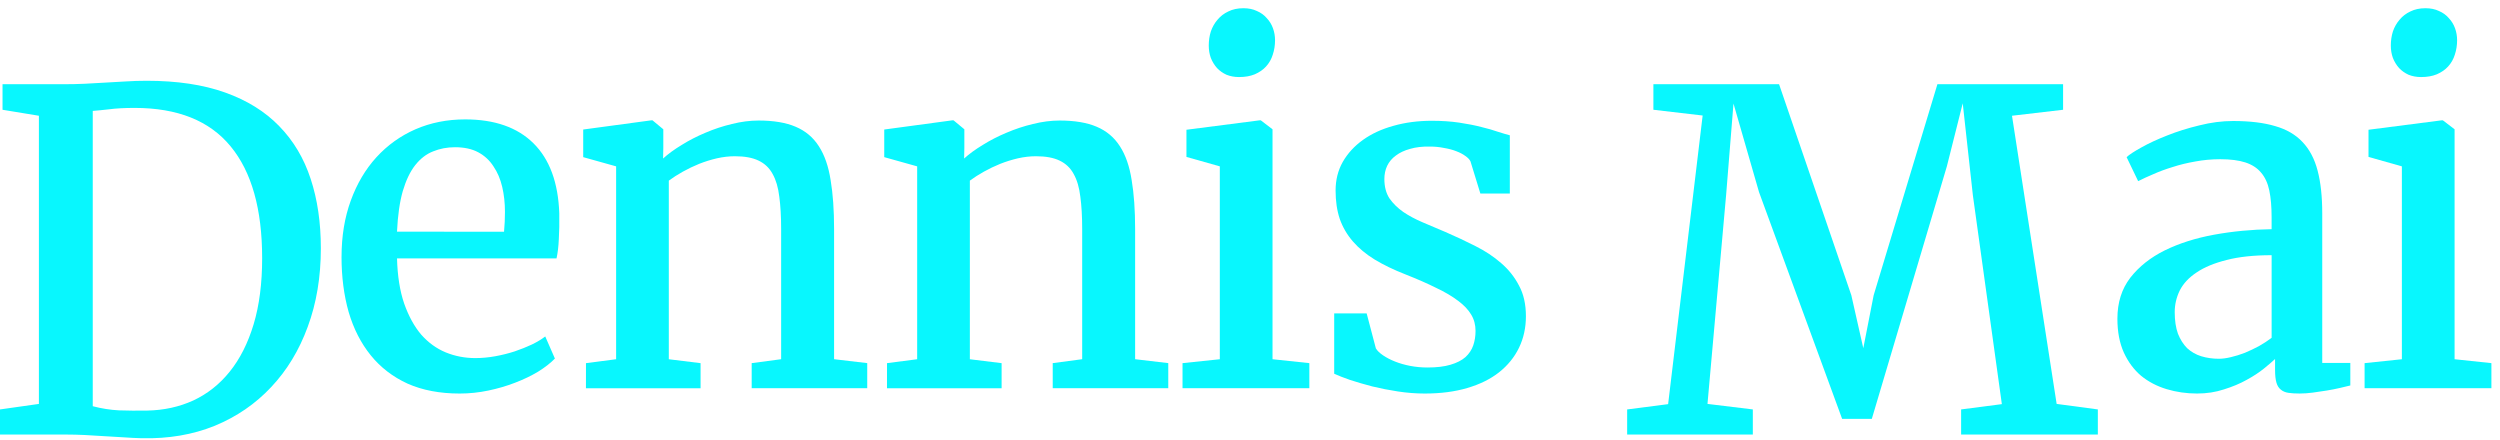
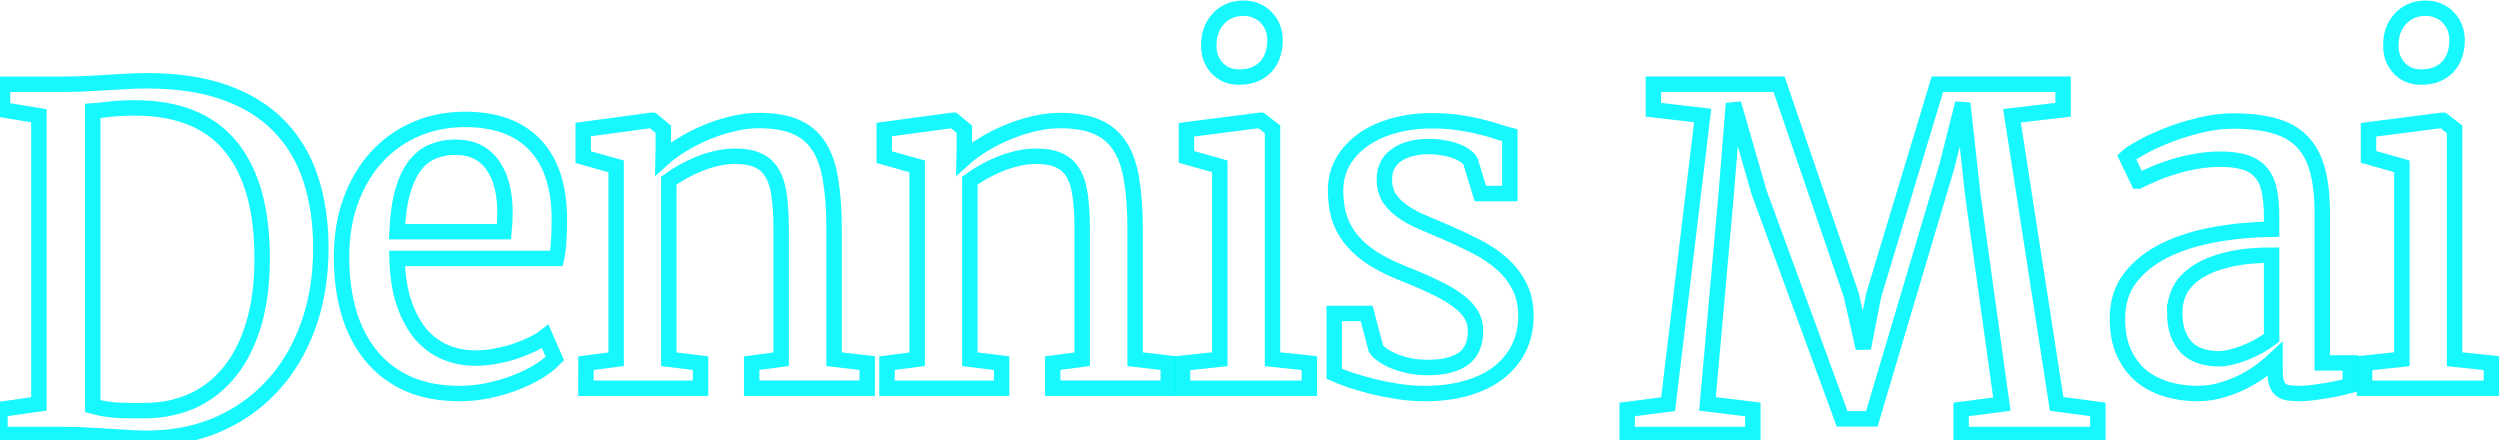
<svg xmlns="http://www.w3.org/2000/svg" width="324" height="57" viewBox="0 0 85.725 15.081" version="1.1" id="svg8">
-   <defs id="defs2" />
+   <defs id="defs2">
+     <marker orient="auto" refY="0.0" refX="0.0" id="Arrow1Mstart" style="overflow:visible">
+       <path id="path908" d="M 0.0,0.0 L 5.0,-5.0 L -12.5,0.0 L 5.0,5.0 L 0.0,0.0 z " style="fill-rule:evenodd;stroke:#08f7fe;stroke-width:1pt;stroke-opacity:0.941;fill:#08f7fe;fill-opacity:0.941" transform="scale(0.4) translate(10,0)" />
+     </marker>
+     <marker orient="auto" refY="0.0" refX="0.0" id="marker1272" style="overflow:visible">
+       <path id="path1270" style="fill-rule:evenodd;stroke-width:0.625;stroke-linejoin:round;stroke:#08f7fe;stroke-opacity:0.941;fill:#08f7fe;fill-opacity:0.941" d="M 8.719,4.034 L -2.207,0.016 L 8.719,-4.002 C 6.973,-1.63 6.983,1.616 8.719,4.034 z " transform="scale(1.1) translate(1,0)" />
+     </marker>
+     <marker orient="auto" refY="0.0" refX="0.0" id="Arrow2Lstart" style="overflow:visible">
+       <path id="path920" style="fill-rule:evenodd;stroke-width:0.625;stroke-linejoin:round;stroke:#08f7fe;stroke-opacity:0.941;fill:#08f7fe;fill-opacity:0.941" d="M 8.719,4.034 L -2.207,0.016 L 8.719,-4.002 C 6.973,-1.63 6.983,1.616 8.719,4.034 z " transform="scale(1.1) translate(1,0)" />
+     </marker>
+     <marker orient="auto" refY="0.0" refX="0.0" id="Arrow1Lstart" style="overflow:visible">
+       <path id="path902" d="M 0.0,0.0 L 5.0,-5.0 L -12.5,0.0 L 5.0,5.0 L 0.0,0.0 z " style="fill-rule:evenodd;stroke:#08f7fe;stroke-width:1pt;stroke-opacity:0.941;fill:#08f7fe;fill-opacity:0.941" transform="scale(0.8) translate(12.5,0)" />
+     </marker>
+   </defs>
  <g id="layer1" transform="translate(0,-281.9187)">
    <g aria-label="Dennis Mai" transform="matrix(0.336738,0,0,0.336738,-26.72661,261.0984)" style="font-style:normal;font-weight:normal;font-size:40px;line-height:1.25;font-family:sans-serif;letter-spacing:0px;word-spacing:0px;fill:#000000;fill-opacity:1;stroke:none" id="flowRoot815">
-       <path d="m 79.369,103.522 3.961,-0.562 V 73.616 l -3.703,-0.609 v -2.602 h 6.258 q 1.078,0 2.109,-0.047 1.055,-0.07 2.086,-0.117 1.031,-0.07 2.062,-0.117 1.055,-0.07 2.18,-0.07 4.617,0 7.969,1.195 3.352,1.195 5.508,3.422 2.18,2.227 3.211,5.391 1.031,3.141 1.031,7.055 0,4.383 -1.336,7.992 -1.312,3.586 -3.727,6.141 -2.391,2.555 -5.742,3.938 -3.352,1.359 -7.43,1.266 -0.891,-0.023 -1.875,-0.094 -0.961,-0.047 -1.969,-0.117 -0.984,-0.07 -1.969,-0.117 -0.984,-0.047 -1.875,-0.047 h -6.75 z m 9.445,-0.328 q 1.336,0.352 2.672,0.422 1.336,0.047 2.859,0.023 2.555,-0.047 4.711,-1.031 2.156,-1.008 3.703,-2.93 1.57,-1.945 2.438,-4.828 0.867,-2.883 0.867,-6.727 0,-7.5 -3.211,-11.391 -3.211,-3.914 -9.773,-3.914 -1.547,0 -2.602,0.141 -1.031,0.117 -1.664,0.164 z" style="font-style:normal;font-variant:normal;font-weight:normal;font-stretch:normal;font-size:48px;font-family:Merriweather;-inkscape-font-specification:'Merriweather, Normal';font-variant-ligatures:normal;font-variant-caps:normal;font-variant-numeric:normal;font-feature-settings:normal;text-align:start;writing-mode:lr-tb;text-anchor:start;fill:#08f7fe;fill-opacity:1" id="path842" />
-       <path d="m 114.149,87.979 q 0,-3.141 0.938,-5.719 0.938,-2.578 2.602,-4.406 1.688,-1.852 3.984,-2.859 2.32,-1.008 5.062,-1.008 4.5,0 6.961,2.438 2.461,2.438 2.625,7.125 0.023,1.5 -0.047,2.625 -0.047,1.125 -0.234,1.969 h -16.242 q 0.07,2.672 0.727,4.594 0.68,1.922 1.734,3.164 1.078,1.219 2.484,1.805 1.43,0.586 3.023,0.586 1.008,0 2.039,-0.188 1.031,-0.188 1.969,-0.492 0.961,-0.328 1.758,-0.703 0.82,-0.398 1.359,-0.82 l 0.984,2.25 q -0.656,0.68 -1.711,1.336 -1.055,0.633 -2.344,1.125 -1.266,0.492 -2.719,0.797 -1.453,0.305 -2.93,0.305 -3.023,0 -5.297,-1.008 -2.25,-1.031 -3.75,-2.883 -1.5,-1.852 -2.25,-4.406 -0.727,-2.555 -0.727,-5.625 z m 16.547,-2.555 q 0.047,-0.469 0.07,-1.008 0.023,-0.562 0.023,-1.008 0,-1.359 -0.281,-2.555 -0.281,-1.195 -0.891,-2.086 -0.586,-0.914 -1.547,-1.43 -0.961,-0.516 -2.367,-0.516 -1.195,0 -2.227,0.422 -1.031,0.398 -1.828,1.406 -0.773,0.984 -1.266,2.648 -0.469,1.641 -0.586,4.125 z" style="font-style:normal;font-variant:normal;font-weight:normal;font-stretch:normal;font-size:48px;font-family:Merriweather;-inkscape-font-specification:'Merriweather, Normal';font-variant-ligatures:normal;font-variant-caps:normal;font-variant-numeric:normal;font-feature-settings:normal;text-align:start;writing-mode:lr-tb;text-anchor:start;fill:#08f7fe;fill-opacity:1" id="path844" />
-       <path d="m 139.039,98.808 3.07,-0.398 V 78.769 l -3.352,-0.938 v -2.812 l 6.938,-0.938 h 0.117 l 1.102,0.914 v 1.898 l -0.023,1.078 q 0.773,-0.703 1.898,-1.383 1.125,-0.703 2.414,-1.242 1.312,-0.562 2.695,-0.891 1.406,-0.352 2.719,-0.352 2.297,0 3.773,0.633 1.5,0.633 2.367,1.992 0.867,1.336 1.195,3.445 0.352,2.086 0.352,4.992 v 13.242 l 3.375,0.398 v 2.555 h -11.766 v -2.555 l 3,-0.398 V 85.144 q 0,-1.898 -0.188,-3.281 -0.164,-1.406 -0.68,-2.32 -0.492,-0.914 -1.43,-1.359 -0.914,-0.445 -2.414,-0.445 -0.891,0 -1.828,0.211 -0.914,0.211 -1.805,0.562 -0.867,0.352 -1.664,0.797 -0.797,0.445 -1.43,0.914 v 18.188 l 3.234,0.398 v 2.555 h -11.672 z" style="font-style:normal;font-variant:normal;font-weight:normal;font-stretch:normal;font-size:48px;font-family:Merriweather;-inkscape-font-specification:'Merriweather, Normal';font-variant-ligatures:normal;font-variant-caps:normal;font-variant-numeric:normal;font-feature-settings:normal;text-align:start;writing-mode:lr-tb;text-anchor:start;fill:#08f7fe;fill-opacity:1" id="path846" />
-       <path d="m 169.694,98.808 3.07,-0.398 V 78.769 l -3.352,-0.938 v -2.812 l 6.938,-0.938 h 0.117 l 1.102,0.914 v 1.898 l -0.023,1.078 q 0.773,-0.703 1.898,-1.383 1.125,-0.703 2.414,-1.242 1.312,-0.562 2.695,-0.891 1.406,-0.352 2.719,-0.352 2.297,0 3.773,0.633 1.5,0.633 2.367,1.992 0.867,1.336 1.195,3.445 0.352,2.086 0.352,4.992 v 13.242 l 3.375,0.398 v 2.555 h -11.766 v -2.555 l 3,-0.398 V 85.144 q 0,-1.898 -0.188,-3.281 -0.164,-1.406 -0.68,-2.32 -0.492,-0.914 -1.43,-1.359 -0.914,-0.445 -2.414,-0.445 -0.891,0 -1.828,0.211 -0.914,0.211 -1.805,0.562 -0.867,0.352 -1.664,0.797 -0.797,0.445 -1.43,0.914 v 18.188 l 3.234,0.398 v 2.555 h -11.672 z" style="font-style:normal;font-variant:normal;font-weight:normal;font-stretch:normal;font-size:48px;font-family:Merriweather;-inkscape-font-specification:'Merriweather, Normal';font-variant-ligatures:normal;font-variant-caps:normal;font-variant-numeric:normal;font-feature-settings:normal;text-align:start;writing-mode:lr-tb;text-anchor:start;fill:#08f7fe;fill-opacity:1" id="path848" />
-       <path d="m 199.786,98.808 3.797,-0.398 V 78.769 l -3.398,-0.961 v -2.766 l 7.453,-0.961 h 0.117 l 1.195,0.914 v 23.414 l 3.75,0.398 v 2.555 h -12.914 z m 5.742,-29.133 q -0.68,0 -1.266,-0.234 -0.562,-0.258 -0.961,-0.68 -0.398,-0.445 -0.633,-1.031 -0.211,-0.586 -0.211,-1.266 0,-0.75 0.211,-1.43 0.234,-0.68 0.68,-1.195 0.445,-0.539 1.102,-0.844 0.656,-0.328 1.523,-0.328 h 0.023 q 0.773,0 1.359,0.281 0.609,0.258 1.008,0.727 0.422,0.445 0.633,1.031 0.211,0.586 0.211,1.219 0,0.773 -0.234,1.477 -0.211,0.68 -0.68,1.195 -0.445,0.492 -1.148,0.797 -0.68,0.281 -1.594,0.281 h -0.023 z" style="font-style:normal;font-variant:normal;font-weight:normal;font-stretch:normal;font-size:48px;font-family:Merriweather;-inkscape-font-specification:'Merriweather, Normal';font-variant-ligatures:normal;font-variant-caps:normal;font-variant-numeric:normal;font-feature-settings:normal;text-align:start;writing-mode:lr-tb;text-anchor:start;fill:#08f7fe;fill-opacity:1" id="path850" />
-       <path d="m 215.231,93.745 h 3.305 l 0.938,3.562 q 0.211,0.352 0.727,0.703 0.516,0.352 1.219,0.633 0.703,0.281 1.547,0.445 0.867,0.164 1.758,0.164 1.406,0 2.344,-0.281 0.961,-0.281 1.523,-0.773 0.562,-0.516 0.797,-1.195 0.234,-0.68 0.234,-1.477 0,-0.937 -0.445,-1.664 -0.445,-0.75 -1.336,-1.406 -0.891,-0.68 -2.227,-1.312 -1.312,-0.656 -3.094,-1.359 -1.805,-0.703 -3.164,-1.523 -1.336,-0.82 -2.227,-1.852 -0.891,-1.031 -1.336,-2.297 -0.422,-1.266 -0.422,-2.883 0,-1.617 0.727,-2.906 0.75,-1.312 2.062,-2.25 1.312,-0.938 3.094,-1.43 1.805,-0.516 3.914,-0.516 1.523,0 2.789,0.188 1.266,0.188 2.25,0.445 0.984,0.234 1.711,0.492 0.727,0.234 1.195,0.352 v 5.93 h -3 l -1.008,-3.281 q -0.141,-0.281 -0.516,-0.539 -0.375,-0.281 -0.938,-0.492 -0.539,-0.211 -1.242,-0.328 -0.68,-0.141 -1.43,-0.141 -1.148,-0.023 -2.016,0.234 -0.867,0.234 -1.453,0.68 -0.586,0.422 -0.891,1.055 -0.281,0.609 -0.281,1.336 0,1.172 0.516,1.969 0.539,0.773 1.406,1.383 0.867,0.586 1.969,1.055 1.125,0.469 2.32,0.984 1.57,0.68 3.047,1.43 1.5,0.75 2.625,1.734 1.148,0.984 1.828,2.297 0.703,1.289 0.703,3.117 0,1.758 -0.703,3.211 -0.703,1.453 -2.039,2.508 -1.312,1.031 -3.234,1.594 -1.898,0.562 -4.336,0.562 -1.336,0 -2.719,-0.211 -1.383,-0.211 -2.625,-0.516 -1.242,-0.328 -2.25,-0.656 -1.008,-0.352 -1.617,-0.633 z" style="font-style:normal;font-variant:normal;font-weight:normal;font-stretch:normal;font-size:48px;font-family:Merriweather;-inkscape-font-specification:'Merriweather, Normal';font-variant-ligatures:normal;font-variant-caps:normal;font-variant-numeric:normal;font-feature-settings:normal;text-align:start;writing-mode:lr-tb;text-anchor:start;fill:#08f7fe;fill-opacity:1" id="path852" />
-       <path d="m 245.062,103.522 4.172,-0.539 3.516,-29.391 -5.016,-0.586 v -2.602 h 12.797 l 7.359,21.492 1.219,5.391 1.055,-5.391 6.492,-21.492 h 12.797 v 2.602 l -5.203,0.609 4.547,29.344 4.195,0.562 v 2.555 h -13.922 v -2.555 l 4.148,-0.539 -2.953,-21.281 -1.031,-9.352 -1.617,6.422 -7.641,25.711 h -3.023 l -8.461,-23.086 -2.602,-9.023 -0.75,9.305 -1.898,21.281 4.617,0.562 v 2.555 h -12.797 z" style="font-style:normal;font-variant:normal;font-weight:normal;font-stretch:normal;font-size:48px;font-family:Merriweather;-inkscape-font-specification:'Merriweather, Normal';font-variant-ligatures:normal;font-variant-caps:normal;font-variant-numeric:normal;font-feature-settings:normal;text-align:start;writing-mode:lr-tb;text-anchor:start;fill:#08f7fe;fill-opacity:1" id="path854" />
-       <path d="m 294.984,94.284 q 0,-2.461 1.312,-4.172 1.336,-1.711 3.516,-2.789 2.203,-1.078 5.016,-1.594 2.836,-0.516 5.859,-0.562 v -1.219 q 0,-1.594 -0.234,-2.719 -0.234,-1.125 -0.844,-1.828 -0.586,-0.703 -1.594,-1.031 -1.008,-0.328 -2.555,-0.328 -1.312,0 -2.555,0.234 -1.219,0.211 -2.297,0.562 -1.078,0.328 -1.969,0.727 -0.891,0.375 -1.523,0.703 h -0.023 l -1.172,-2.438 q 0.398,-0.375 1.5,-0.984 1.125,-0.633 2.625,-1.219 1.523,-0.609 3.281,-1.031 1.758,-0.445 3.445,-0.445 2.531,0 4.266,0.516 1.734,0.492 2.789,1.617 1.078,1.125 1.547,2.93 0.469,1.781 0.469,4.336 v 15.234 h 2.859 v 2.297 q -0.445,0.117 -1.078,0.258 -0.609,0.141 -1.312,0.258 -0.703,0.117 -1.43,0.211 -0.703,0.094 -1.336,0.094 -0.68,0 -1.148,-0.07 -0.469,-0.07 -0.773,-0.328 -0.305,-0.234 -0.445,-0.703 -0.141,-0.492 -0.141,-1.289 v -1.125 q -0.398,0.375 -1.148,0.984 -0.727,0.586 -1.758,1.148 -1.008,0.562 -2.297,0.961 -1.266,0.422 -2.742,0.422 -1.617,0 -3.094,-0.445 -1.477,-0.445 -2.602,-1.359 -1.102,-0.937 -1.758,-2.367 -0.656,-1.453 -0.656,-3.445 z m 5.836,-0.68 q 0,1.289 0.328,2.203 0.352,0.891 0.938,1.477 0.609,0.562 1.43,0.82 0.844,0.258 1.805,0.258 0.539,0 1.219,-0.164 0.703,-0.164 1.43,-0.445 0.727,-0.305 1.43,-0.68 0.703,-0.398 1.289,-0.844 v -8.414 q -2.719,0 -4.594,0.492 -1.875,0.469 -3.047,1.266 -1.172,0.773 -1.711,1.828 -0.516,1.055 -0.516,2.203 z" style="font-style:normal;font-variant:normal;font-weight:normal;font-stretch:normal;font-size:48px;font-family:Merriweather;-inkscape-font-specification:'Merriweather, Normal';font-variant-ligatures:normal;font-variant-caps:normal;font-variant-numeric:normal;font-feature-settings:normal;text-align:start;writing-mode:lr-tb;text-anchor:start;fill:#08f7fe;fill-opacity:1" id="path856" />
-       <path d="m 320.155,98.808 3.797,-0.398 V 78.769 l -3.398,-0.961 v -2.766 l 7.453,-0.961 h 0.117 l 1.195,0.914 v 23.414 l 3.75,0.398 v 2.555 h -12.914 z m 5.742,-29.133 q -0.68,0 -1.266,-0.234 -0.562,-0.258 -0.961,-0.68 -0.398,-0.445 -0.633,-1.031 -0.211,-0.586 -0.211,-1.266 0,-0.75 0.211,-1.43 0.234,-0.68 0.68,-1.195 0.445,-0.539 1.102,-0.844 0.656,-0.328 1.523,-0.328 h 0.023 q 0.773,0 1.359,0.281 0.609,0.258 1.008,0.727 0.422,0.445 0.633,1.031 0.211,0.586 0.211,1.219 0,0.773 -0.234,1.477 -0.211,0.68 -0.68,1.195 -0.445,0.492 -1.148,0.797 -0.68,0.281 -1.594,0.281 z" style="font-style:normal;font-variant:normal;font-weight:normal;font-stretch:normal;font-size:48px;font-family:Merriweather;-inkscape-font-specification:'Merriweather, Normal';font-variant-ligatures:normal;font-variant-caps:normal;font-variant-numeric:normal;font-feature-settings:normal;text-align:start;writing-mode:lr-tb;text-anchor:start;fill:#08f7fe;fill-opacity:1" id="path858" />
+       <path d="m 79.369,103.522 3.961,-0.562 V 73.616 l -3.703,-0.609 v -2.602 h 6.258 q 1.078,0 2.109,-0.047 1.055,-0.07 2.086,-0.117 1.031,-0.07 2.062,-0.117 1.055,-0.07 2.18,-0.07 4.617,0 7.969,1.195 3.352,1.195 5.508,3.422 2.18,2.227 3.211,5.391 1.031,3.141 1.031,7.055 0,4.383 -1.336,7.992 -1.312,3.586 -3.727,6.141 -2.391,2.555 -5.742,3.938 -3.352,1.359 -7.43,1.266 -0.891,-0.023 -1.875,-0.094 -0.961,-0.047 -1.969,-0.117 -0.984,-0.07 -1.969,-0.117 -0.984,-0.047 -1.875,-0.047 h -6.75 z m 9.445,-0.328 q 1.336,0.352 2.672,0.422 1.336,0.047 2.859,0.023 2.555,-0.047 4.711,-1.031 2.156,-1.008 3.703,-2.93 1.57,-1.945 2.438,-4.828 0.867,-2.883 0.867,-6.727 0,-7.5 -3.211,-11.391 -3.211,-3.914 -9.773,-3.914 -1.547,0 -2.602,0.141 -1.031,0.117 -1.664,0.164 z" style="font-style:normal;font-variant:normal;font-weight:normal;font-stretch:normal;font-size:48px;font-family:Merriweather;-inkscape-font-specification:'Merriweather, Normal';font-variant-ligatures:normal;font-variant-caps:normal;font-variant-numeric:normal;font-feature-settings:normal;text-align:start;writing-mode:lr-tb;text-anchor:start;fill:none;fill-opacity:0.941;stroke-width:1.571;stroke-miterlimit:3.556;stroke-dasharray:none;stroke:#08f7fe;stroke-opacity:0.941;stroke-linejoin:miter;stroke-linecap:square;paint-order:stroke markers fill;stroke-dashoffset:15.4" id="path842" />
+       <path d="m 114.149,87.979 q 0,-3.141 0.938,-5.719 0.938,-2.578 2.602,-4.406 1.688,-1.852 3.984,-2.859 2.32,-1.008 5.062,-1.008 4.5,0 6.961,2.438 2.461,2.438 2.625,7.125 0.023,1.5 -0.047,2.625 -0.047,1.125 -0.234,1.969 h -16.242 q 0.07,2.672 0.727,4.594 0.68,1.922 1.734,3.164 1.078,1.219 2.484,1.805 1.43,0.586 3.023,0.586 1.008,0 2.039,-0.188 1.031,-0.188 1.969,-0.492 0.961,-0.328 1.758,-0.703 0.82,-0.398 1.359,-0.82 l 0.984,2.25 q -0.656,0.68 -1.711,1.336 -1.055,0.633 -2.344,1.125 -1.266,0.492 -2.719,0.797 -1.453,0.305 -2.93,0.305 -3.023,0 -5.297,-1.008 -2.25,-1.031 -3.75,-2.883 -1.5,-1.852 -2.25,-4.406 -0.727,-2.555 -0.727,-5.625 z m 16.547,-2.555 q 0.047,-0.469 0.07,-1.008 0.023,-0.562 0.023,-1.008 0,-1.359 -0.281,-2.555 -0.281,-1.195 -0.891,-2.086 -0.586,-0.914 -1.547,-1.43 -0.961,-0.516 -2.367,-0.516 -1.195,0 -2.227,0.422 -1.031,0.398 -1.828,1.406 -0.773,0.984 -1.266,2.648 -0.469,1.641 -0.586,4.125 z" style="font-style:normal;font-variant:normal;font-weight:normal;font-stretch:normal;font-size:48px;font-family:Merriweather;-inkscape-font-specification:'Merriweather, Normal';font-variant-ligatures:normal;font-variant-caps:normal;font-variant-numeric:normal;font-feature-settings:normal;text-align:start;writing-mode:lr-tb;text-anchor:start;fill:none;fill-opacity:0.941;stroke:#08f7fe;stroke-opacity:0.941;stroke-width:1.571;stroke-miterlimit:3.556;stroke-dasharray:none" id="path844" />
+       <path d="m 139.039,98.808 3.07,-0.398 V 78.769 l -3.352,-0.938 v -2.812 l 6.938,-0.938 h 0.117 l 1.102,0.914 v 1.898 l -0.023,1.078 q 0.773,-0.703 1.898,-1.383 1.125,-0.703 2.414,-1.242 1.312,-0.562 2.695,-0.891 1.406,-0.352 2.719,-0.352 2.297,0 3.773,0.633 1.5,0.633 2.367,1.992 0.867,1.336 1.195,3.445 0.352,2.086 0.352,4.992 v 13.242 l 3.375,0.398 v 2.555 h -11.766 v -2.555 l 3,-0.398 V 85.144 q 0,-1.898 -0.188,-3.281 -0.164,-1.406 -0.68,-2.32 -0.492,-0.914 -1.43,-1.359 -0.914,-0.445 -2.414,-0.445 -0.891,0 -1.828,0.211 -0.914,0.211 -1.805,0.562 -0.867,0.352 -1.664,0.797 -0.797,0.445 -1.43,0.914 v 18.188 l 3.234,0.398 v 2.555 h -11.672 z" style="font-style:normal;font-variant:normal;font-weight:normal;font-stretch:normal;font-size:48px;font-family:Merriweather;-inkscape-font-specification:'Merriweather, Normal';font-variant-ligatures:normal;font-variant-caps:normal;font-variant-numeric:normal;font-feature-settings:normal;text-align:start;writing-mode:lr-tb;text-anchor:start;fill:none;fill-opacity:0.941;stroke:#08f7fe;stroke-opacity:0.941;stroke-width:1.571;stroke-miterlimit:3.556;stroke-dasharray:none" id="path846" />
+       <path d="m 169.694,98.808 3.07,-0.398 V 78.769 l -3.352,-0.938 v -2.812 l 6.938,-0.938 h 0.117 l 1.102,0.914 v 1.898 l -0.023,1.078 q 0.773,-0.703 1.898,-1.383 1.125,-0.703 2.414,-1.242 1.312,-0.562 2.695,-0.891 1.406,-0.352 2.719,-0.352 2.297,0 3.773,0.633 1.5,0.633 2.367,1.992 0.867,1.336 1.195,3.445 0.352,2.086 0.352,4.992 v 13.242 l 3.375,0.398 v 2.555 h -11.766 v -2.555 l 3,-0.398 V 85.144 q 0,-1.898 -0.188,-3.281 -0.164,-1.406 -0.68,-2.32 -0.492,-0.914 -1.43,-1.359 -0.914,-0.445 -2.414,-0.445 -0.891,0 -1.828,0.211 -0.914,0.211 -1.805,0.562 -0.867,0.352 -1.664,0.797 -0.797,0.445 -1.43,0.914 v 18.188 l 3.234,0.398 v 2.555 h -11.672 z" style="font-style:normal;font-variant:normal;font-weight:normal;font-stretch:normal;font-size:48px;font-family:Merriweather;-inkscape-font-specification:'Merriweather, Normal';font-variant-ligatures:normal;font-variant-caps:normal;font-variant-numeric:normal;font-feature-settings:normal;text-align:start;writing-mode:lr-tb;text-anchor:start;fill:none;fill-opacity:0.941;stroke:#08f7fe;stroke-opacity:0.941;stroke-width:1.571;stroke-miterlimit:3.556;stroke-dasharray:none" id="path848" />
+       <path d="m 199.786,98.808 3.797,-0.398 V 78.769 l -3.398,-0.961 v -2.766 l 7.453,-0.961 h 0.117 l 1.195,0.914 v 23.414 l 3.75,0.398 v 2.555 h -12.914 z m 5.742,-29.133 q -0.68,0 -1.266,-0.234 -0.562,-0.258 -0.961,-0.68 -0.398,-0.445 -0.633,-1.031 -0.211,-0.586 -0.211,-1.266 0,-0.75 0.211,-1.43 0.234,-0.68 0.68,-1.195 0.445,-0.539 1.102,-0.844 0.656,-0.328 1.523,-0.328 h 0.023 q 0.773,0 1.359,0.281 0.609,0.258 1.008,0.727 0.422,0.445 0.633,1.031 0.211,0.586 0.211,1.219 0,0.773 -0.234,1.477 -0.211,0.68 -0.68,1.195 -0.445,0.492 -1.148,0.797 -0.68,0.281 -1.594,0.281 h -0.023 z" style="font-style:normal;font-variant:normal;font-weight:normal;font-stretch:normal;font-size:48px;font-family:Merriweather;-inkscape-font-specification:'Merriweather, Normal';font-variant-ligatures:normal;font-variant-caps:normal;font-variant-numeric:normal;font-feature-settings:normal;text-align:start;writing-mode:lr-tb;text-anchor:start;fill:none;fill-opacity:0.941;stroke:#08f7fe;stroke-opacity:0.941;stroke-width:1.571;stroke-miterlimit:3.556;stroke-dasharray:none" id="path850" />
+       <path d="m 215.231,93.745 h 3.305 l 0.938,3.562 q 0.211,0.352 0.727,0.703 0.516,0.352 1.219,0.633 0.703,0.281 1.547,0.445 0.867,0.164 1.758,0.164 1.406,0 2.344,-0.281 0.961,-0.281 1.523,-0.773 0.562,-0.516 0.797,-1.195 0.234,-0.68 0.234,-1.477 0,-0.937 -0.445,-1.664 -0.445,-0.75 -1.336,-1.406 -0.891,-0.68 -2.227,-1.312 -1.312,-0.656 -3.094,-1.359 -1.805,-0.703 -3.164,-1.523 -1.336,-0.82 -2.227,-1.852 -0.891,-1.031 -1.336,-2.297 -0.422,-1.266 -0.422,-2.883 0,-1.617 0.727,-2.906 0.75,-1.312 2.062,-2.25 1.312,-0.938 3.094,-1.43 1.805,-0.516 3.914,-0.516 1.523,0 2.789,0.188 1.266,0.188 2.25,0.445 0.984,0.234 1.711,0.492 0.727,0.234 1.195,0.352 v 5.93 h -3 l -1.008,-3.281 q -0.141,-0.281 -0.516,-0.539 -0.375,-0.281 -0.938,-0.492 -0.539,-0.211 -1.242,-0.328 -0.68,-0.141 -1.43,-0.141 -1.148,-0.023 -2.016,0.234 -0.867,0.234 -1.453,0.68 -0.586,0.422 -0.891,1.055 -0.281,0.609 -0.281,1.336 0,1.172 0.516,1.969 0.539,0.773 1.406,1.383 0.867,0.586 1.969,1.055 1.125,0.469 2.32,0.984 1.57,0.68 3.047,1.43 1.5,0.75 2.625,1.734 1.148,0.984 1.828,2.297 0.703,1.289 0.703,3.117 0,1.758 -0.703,3.211 -0.703,1.453 -2.039,2.508 -1.312,1.031 -3.234,1.594 -1.898,0.562 -4.336,0.562 -1.336,0 -2.719,-0.211 -1.383,-0.211 -2.625,-0.516 -1.242,-0.328 -2.25,-0.656 -1.008,-0.352 -1.617,-0.633 z" style="font-style:normal;font-variant:normal;font-weight:normal;font-stretch:normal;font-size:48px;font-family:Merriweather;-inkscape-font-specification:'Merriweather, Normal';font-variant-ligatures:normal;font-variant-caps:normal;font-variant-numeric:normal;font-feature-settings:normal;text-align:start;writing-mode:lr-tb;text-anchor:start;fill:none;fill-opacity:0.941;stroke:#08f7fe;stroke-opacity:0.941;stroke-width:1.571;stroke-miterlimit:3.556;stroke-dasharray:none" id="path852" />
+       <path d="m 245.062,103.522 4.172,-0.539 3.516,-29.391 -5.016,-0.586 v -2.602 h 12.797 l 7.359,21.492 1.219,5.391 1.055,-5.391 6.492,-21.492 h 12.797 v 2.602 l -5.203,0.609 4.547,29.344 4.195,0.562 v 2.555 h -13.922 v -2.555 l 4.148,-0.539 -2.953,-21.281 -1.031,-9.352 -1.617,6.422 -7.641,25.711 h -3.023 l -8.461,-23.086 -2.602,-9.023 -0.75,9.305 -1.898,21.281 4.617,0.562 v 2.555 h -12.797 z" style="font-style:normal;font-variant:normal;font-weight:normal;font-stretch:normal;font-size:48px;font-family:Merriweather;-inkscape-font-specification:'Merriweather, Normal';font-variant-ligatures:normal;font-variant-caps:normal;font-variant-numeric:normal;font-feature-settings:normal;text-align:start;writing-mode:lr-tb;text-anchor:start;fill:none;fill-opacity:0.941;stroke:#08f7fe;stroke-opacity:0.941;stroke-width:1.571;stroke-miterlimit:3.556;stroke-dasharray:none" id="path854" />
+       <path d="m 294.984,94.284 q 0,-2.461 1.312,-4.172 1.336,-1.711 3.516,-2.789 2.203,-1.078 5.016,-1.594 2.836,-0.516 5.859,-0.562 v -1.219 q 0,-1.594 -0.234,-2.719 -0.234,-1.125 -0.844,-1.828 -0.586,-0.703 -1.594,-1.031 -1.008,-0.328 -2.555,-0.328 -1.312,0 -2.555,0.234 -1.219,0.211 -2.297,0.562 -1.078,0.328 -1.969,0.727 -0.891,0.375 -1.523,0.703 h -0.023 l -1.172,-2.438 q 0.398,-0.375 1.5,-0.984 1.125,-0.633 2.625,-1.219 1.523,-0.609 3.281,-1.031 1.758,-0.445 3.445,-0.445 2.531,0 4.266,0.516 1.734,0.492 2.789,1.617 1.078,1.125 1.547,2.93 0.469,1.781 0.469,4.336 v 15.234 h 2.859 v 2.297 q -0.445,0.117 -1.078,0.258 -0.609,0.141 -1.312,0.258 -0.703,0.117 -1.43,0.211 -0.703,0.094 -1.336,0.094 -0.68,0 -1.148,-0.07 -0.469,-0.07 -0.773,-0.328 -0.305,-0.234 -0.445,-0.703 -0.141,-0.492 -0.141,-1.289 v -1.125 q -0.398,0.375 -1.148,0.984 -0.727,0.586 -1.758,1.148 -1.008,0.562 -2.297,0.961 -1.266,0.422 -2.742,0.422 -1.617,0 -3.094,-0.445 -1.477,-0.445 -2.602,-1.359 -1.102,-0.937 -1.758,-2.367 -0.656,-1.453 -0.656,-3.445 z m 5.836,-0.68 q 0,1.289 0.328,2.203 0.352,0.891 0.938,1.477 0.609,0.562 1.43,0.82 0.844,0.258 1.805,0.258 0.539,0 1.219,-0.164 0.703,-0.164 1.43,-0.445 0.727,-0.305 1.43,-0.68 0.703,-0.398 1.289,-0.844 v -8.414 q -2.719,0 -4.594,0.492 -1.875,0.469 -3.047,1.266 -1.172,0.773 -1.711,1.828 -0.516,1.055 -0.516,2.203 z" style="font-style:normal;font-variant:normal;font-weight:normal;font-stretch:normal;font-size:48px;font-family:Merriweather;-inkscape-font-specification:'Merriweather, Normal';font-variant-ligatures:normal;font-variant-caps:normal;font-variant-numeric:normal;font-feature-settings:normal;text-align:start;writing-mode:lr-tb;text-anchor:start;fill:none;fill-opacity:0.941;stroke:#08f7fe;stroke-opacity:0.941;stroke-width:1.571;stroke-miterlimit:3.556;stroke-dasharray:none" id="path856" />
+       <path d="m 320.155,98.808 3.797,-0.398 V 78.769 l -3.398,-0.961 v -2.766 l 7.453,-0.961 h 0.117 l 1.195,0.914 v 23.414 l 3.75,0.398 v 2.555 h -12.914 z m 5.742,-29.133 q -0.68,0 -1.266,-0.234 -0.562,-0.258 -0.961,-0.68 -0.398,-0.445 -0.633,-1.031 -0.211,-0.586 -0.211,-1.266 0,-0.75 0.211,-1.43 0.234,-0.68 0.68,-1.195 0.445,-0.539 1.102,-0.844 0.656,-0.328 1.523,-0.328 h 0.023 q 0.773,0 1.359,0.281 0.609,0.258 1.008,0.727 0.422,0.445 0.633,1.031 0.211,0.586 0.211,1.219 0,0.773 -0.234,1.477 -0.211,0.68 -0.68,1.195 -0.445,0.492 -1.148,0.797 -0.68,0.281 -1.594,0.281 z" style="font-style:normal;font-variant:normal;font-weight:normal;font-stretch:normal;font-size:48px;font-family:Merriweather;-inkscape-font-specification:'Merriweather, Normal';font-variant-ligatures:normal;font-variant-caps:normal;font-variant-numeric:normal;font-feature-settings:normal;text-align:start;writing-mode:lr-tb;text-anchor:start;fill:none;fill-opacity:0.941;stroke:#08f7fe;stroke-opacity:0.941;stroke-width:1.571;stroke-miterlimit:3.556;stroke-dasharray:none" id="path858" />
    </g>
  </g>
</svg>
